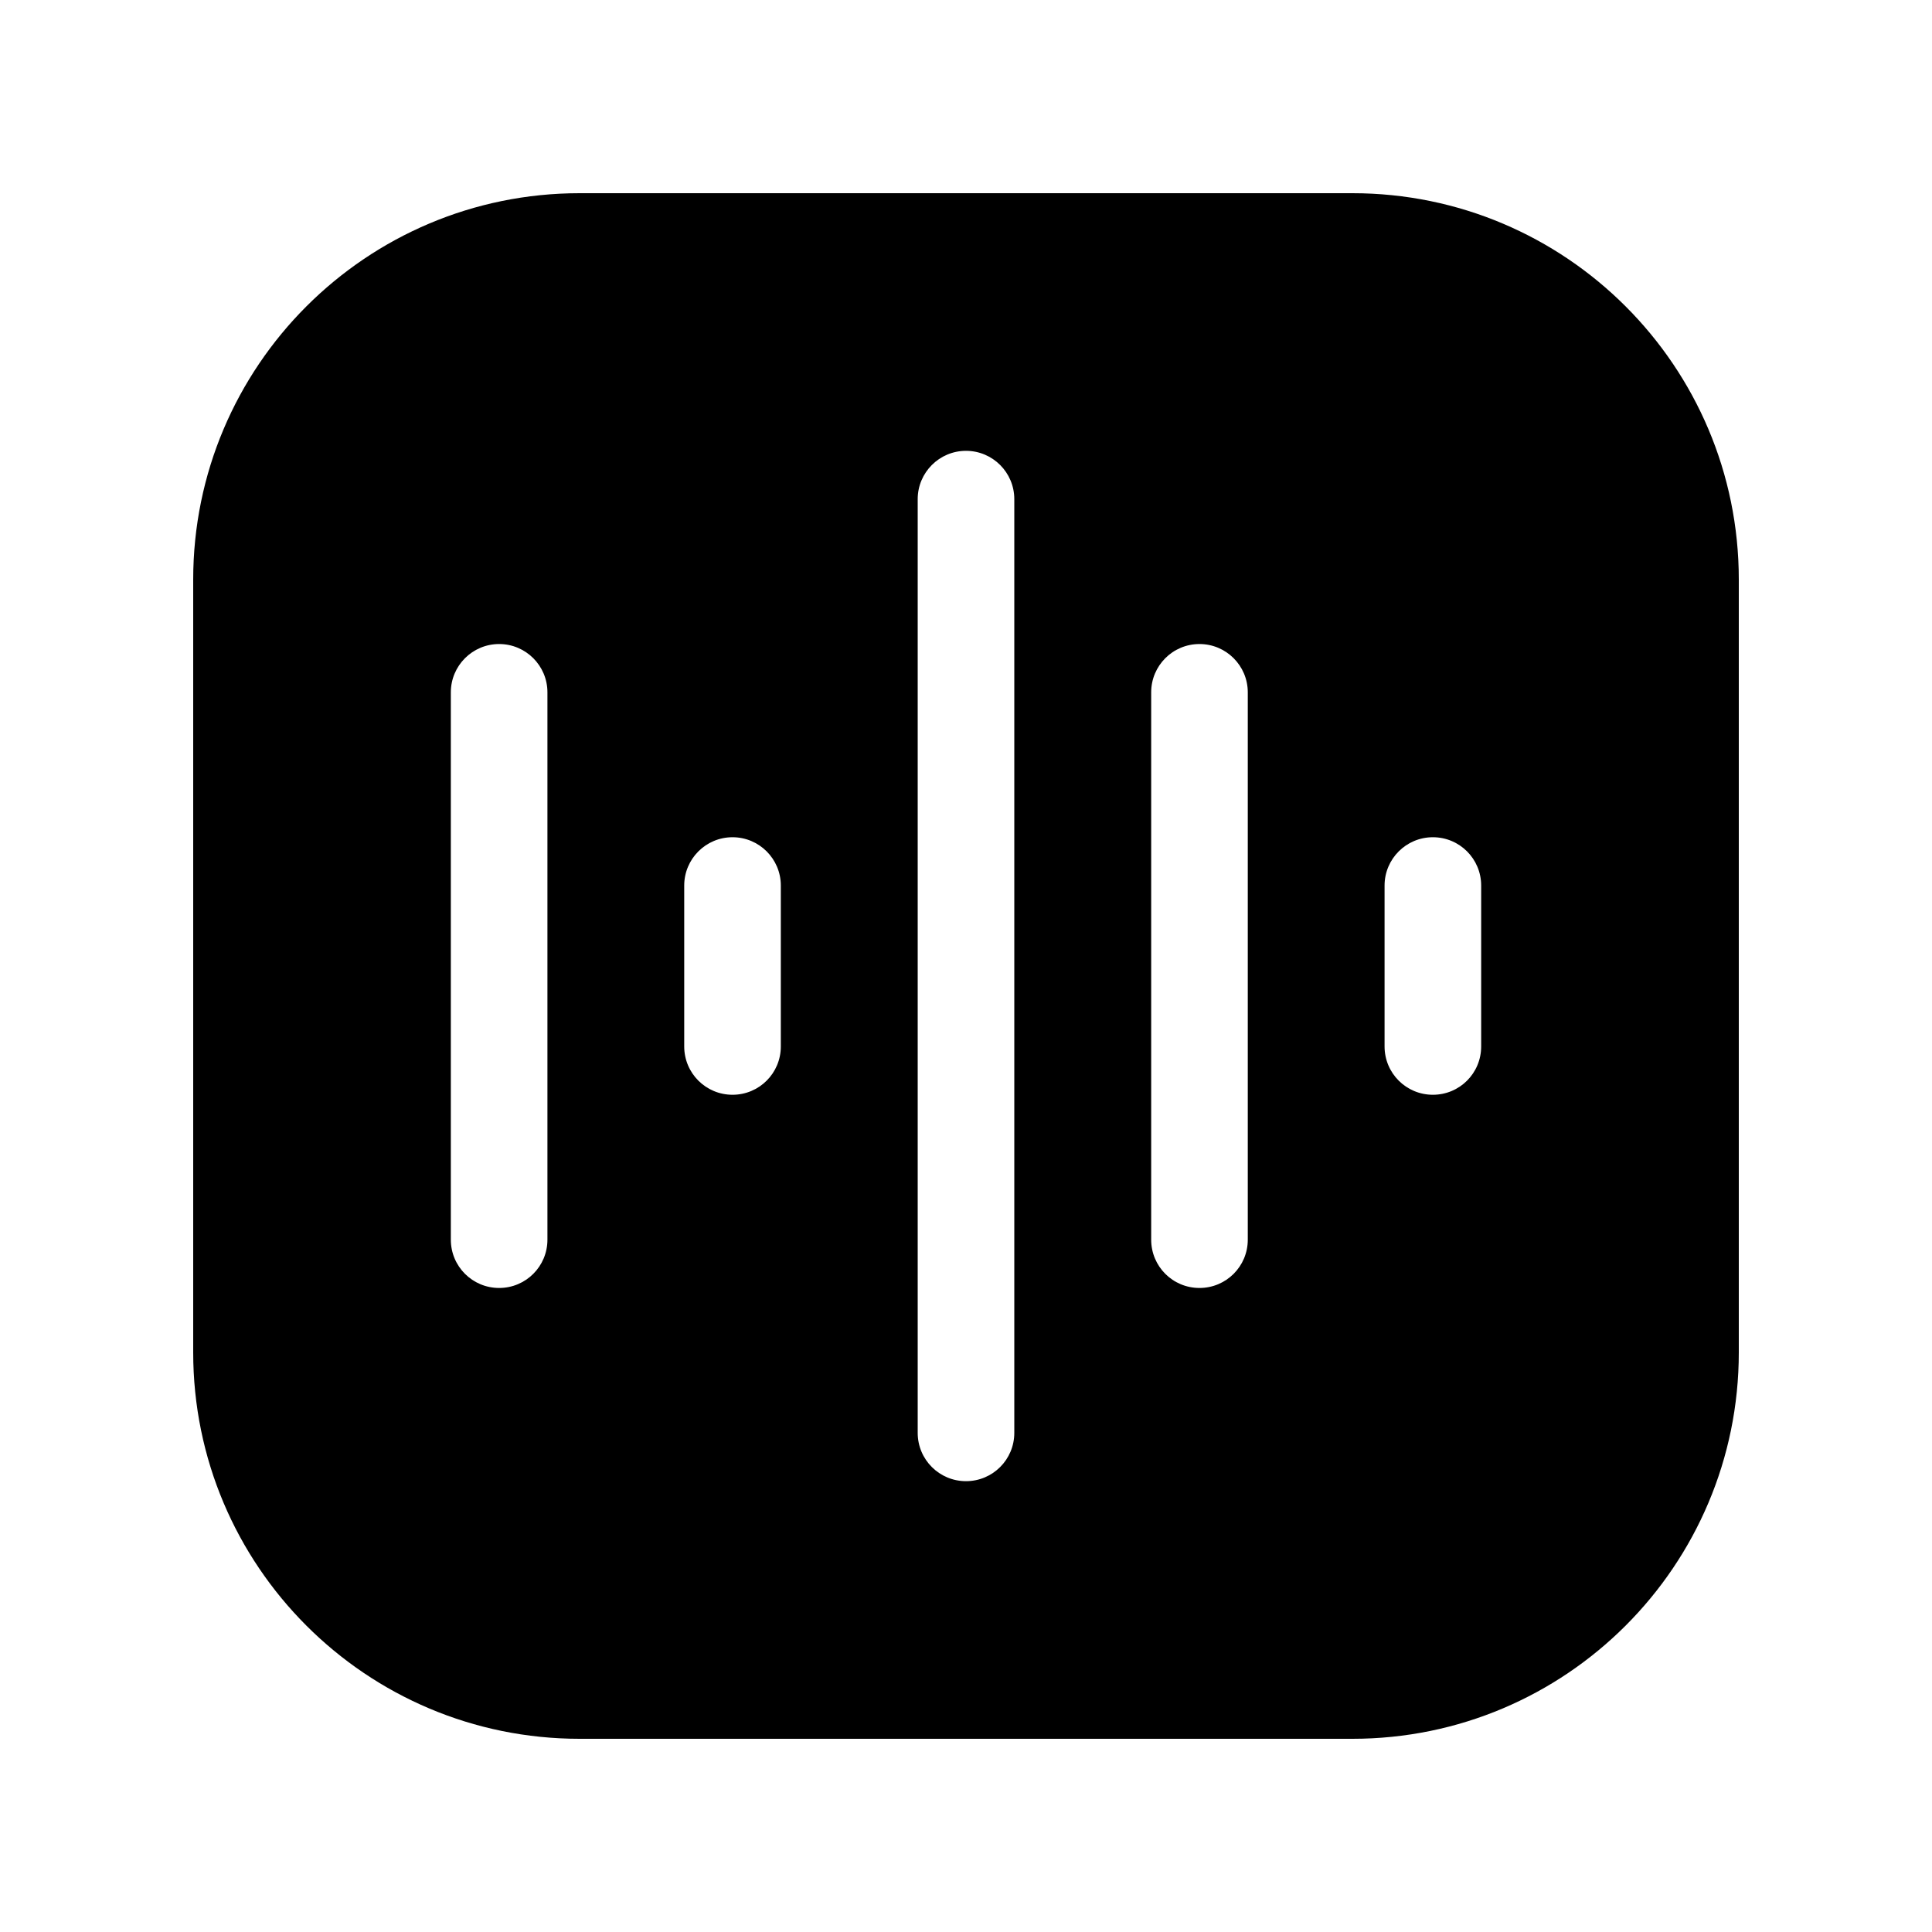
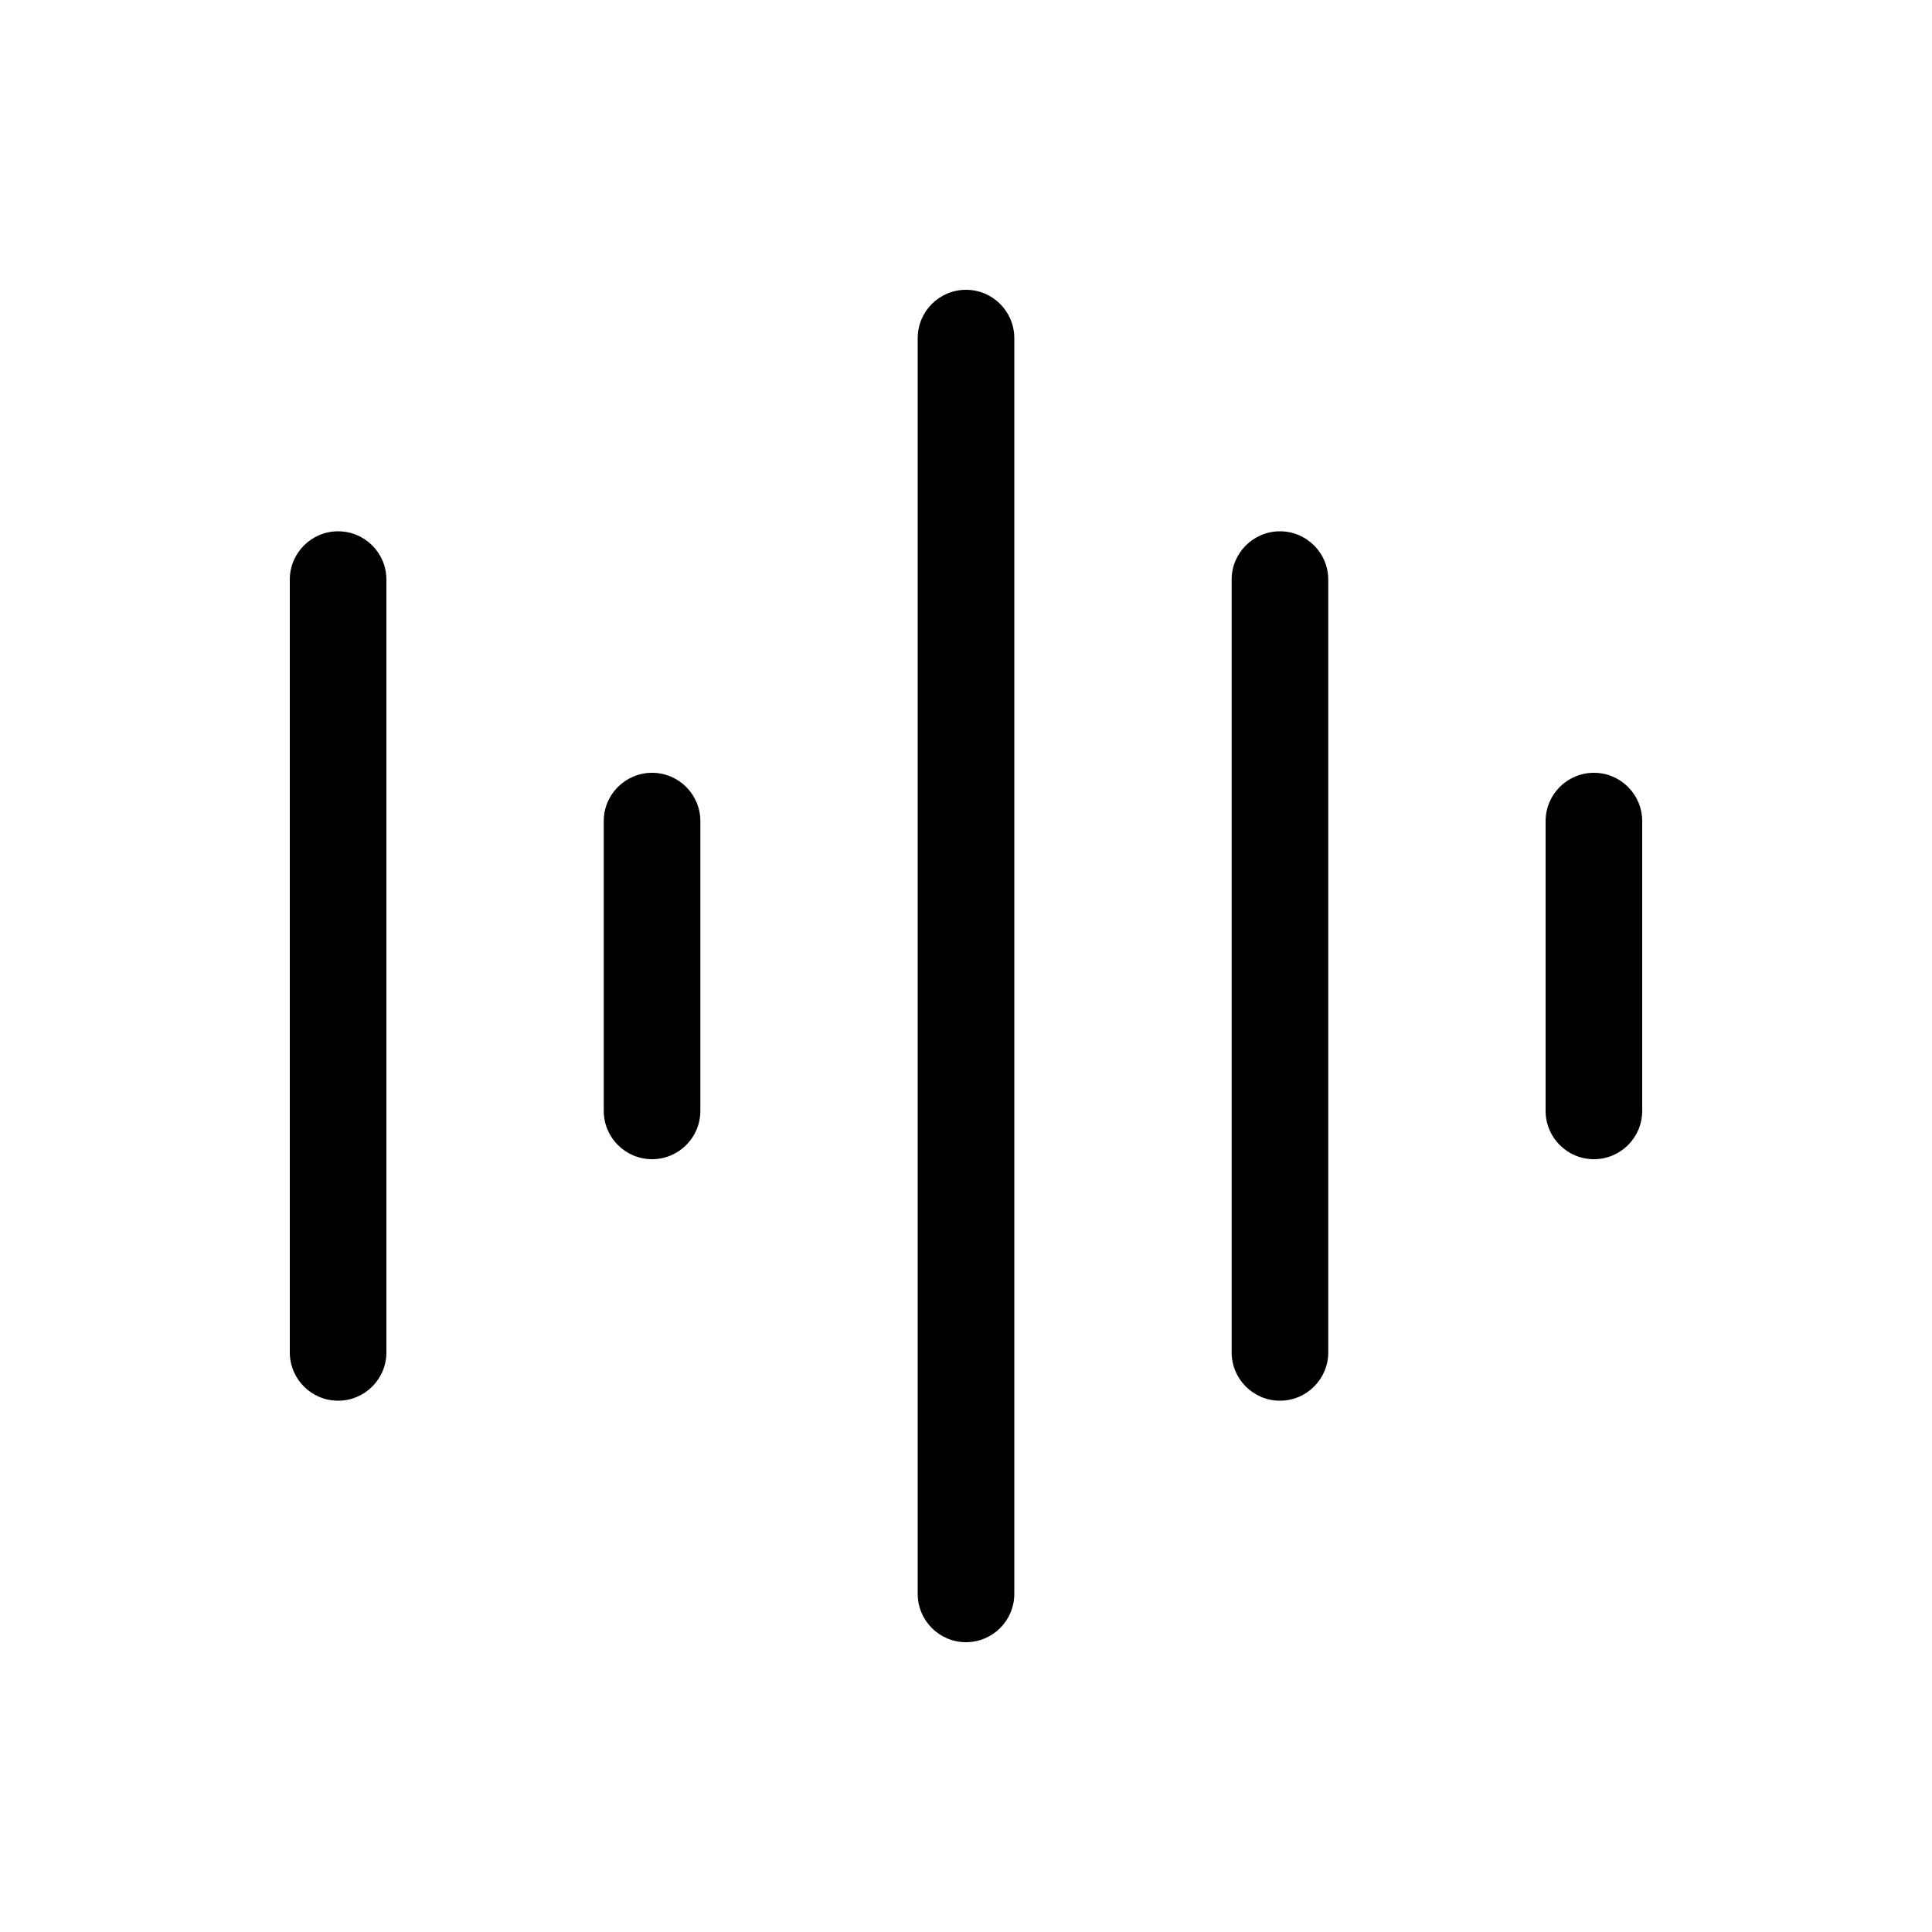
<svg xmlns="http://www.w3.org/2000/svg" width="20" height="20" viewBox="0 0 20 20" fill="currentColor">
-   <path fill-rule="evenodd" clip-rule="evenodd" d="M14 2C16.209 2 18 3.791 18 6V14C18 16.209 16.209 18 14 18H6C3.791 18 2 16.209 2 14V6C2 3.791 3.791 2 6 2H14ZM10 4.667C9.724 4.667 9.5 4.891 9.5 5.167V14.833C9.5 15.11 9.724 15.333 10 15.333C10.276 15.333 10.5 15.11 10.5 14.833V5.167C10.5 4.891 10.276 4.667 10 4.667ZM5.167 6.667C4.891 6.667 4.667 6.891 4.667 7.167V12.833C4.667 13.11 4.891 13.333 5.167 13.333C5.443 13.333 5.667 13.11 5.667 12.833V7.167C5.667 6.891 5.443 6.667 5.167 6.667ZM12.417 6.667C12.14 6.667 11.917 6.891 11.917 7.167V12.833C11.917 13.11 12.14 13.333 12.417 13.333C12.693 13.333 12.917 13.11 12.917 12.833V7.167C12.917 6.891 12.693 6.667 12.417 6.667ZM7.583 8.667C7.307 8.667 7.083 8.891 7.083 9.167V10.833C7.083 11.11 7.307 11.333 7.583 11.333C7.859 11.333 8.083 11.11 8.083 10.833V9.167C8.083 8.891 7.859 8.667 7.583 8.667ZM14.833 8.667C14.557 8.667 14.333 8.891 14.333 9.167V10.833C14.333 11.11 14.557 11.333 14.833 11.333C15.11 11.333 15.333 11.11 15.333 10.833V9.167C15.333 8.891 15.11 8.667 14.833 8.667Z" />
+   <path d="M10 3C10.276 3 10.5 3.224 10.5 3.5V16.5C10.5 16.776 10.276 17 10 17C9.724 17 9.5 16.776 9.5 16.5V3.5C9.5 3.224 9.724 3 10 3Z" />
+   <path d="M3.5 5.5C3.776 5.5 4 5.724 4 6V14C4 14.276 3.776 14.5 3.5 14.5C3.224 14.5 3 14.276 3 14V6C3 5.724 3.224 5.5 3.5 5.5Z" />
+   <path d="M13.25 5.5C13.526 5.5 13.75 5.724 13.75 6V14C13.75 14.276 13.526 14.5 13.25 14.5C12.974 14.5 12.75 14.276 12.75 14V6C12.75 5.724 12.974 5.5 13.25 5.5Z" />
+   <path d="M6.75 8C7.026 8 7.25 8.224 7.25 8.5V11.5C7.25 11.776 7.026 12 6.75 12C6.474 12 6.25 11.776 6.25 11.5V8.5C6.25 8.224 6.474 8 6.75 8Z" />
+   <path d="M16.5 8C16.776 8 17 8.224 17 8.5V11.5C17 11.776 16.776 12 16.5 12C16.224 12 16 11.776 16 11.5V8.5C16 8.224 16.224 8 16.5 8Z" />
</svg>
